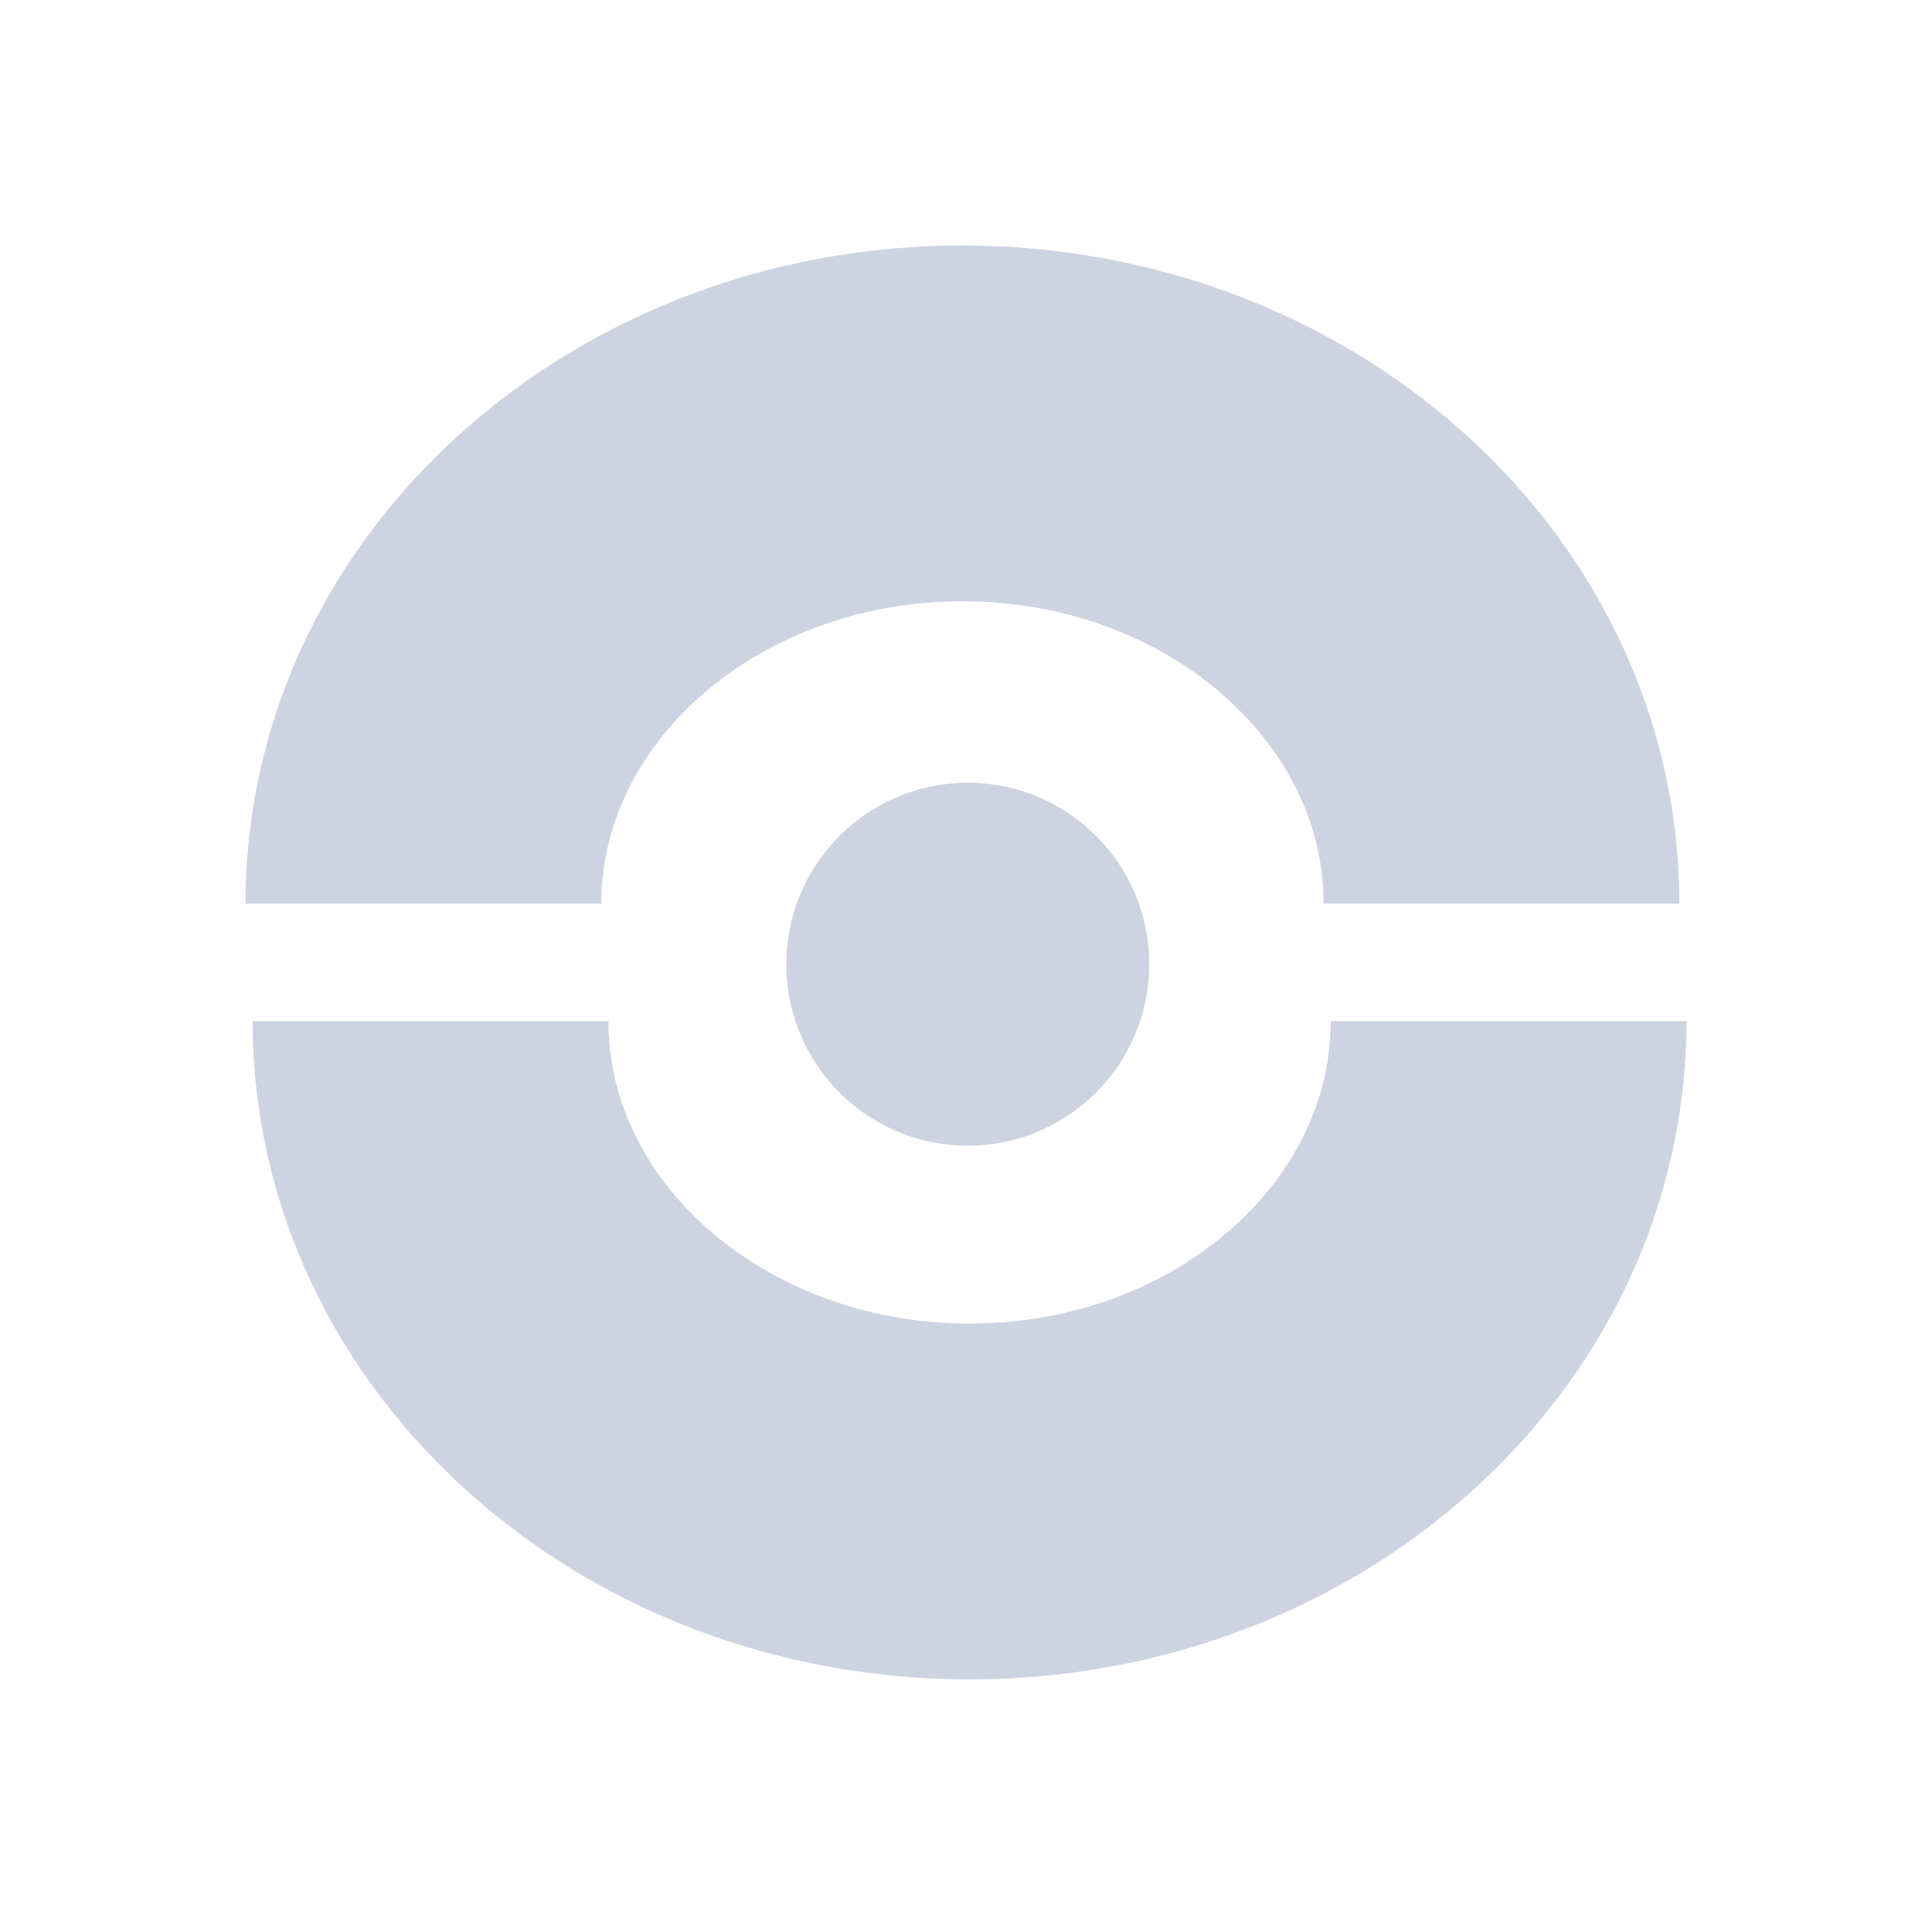
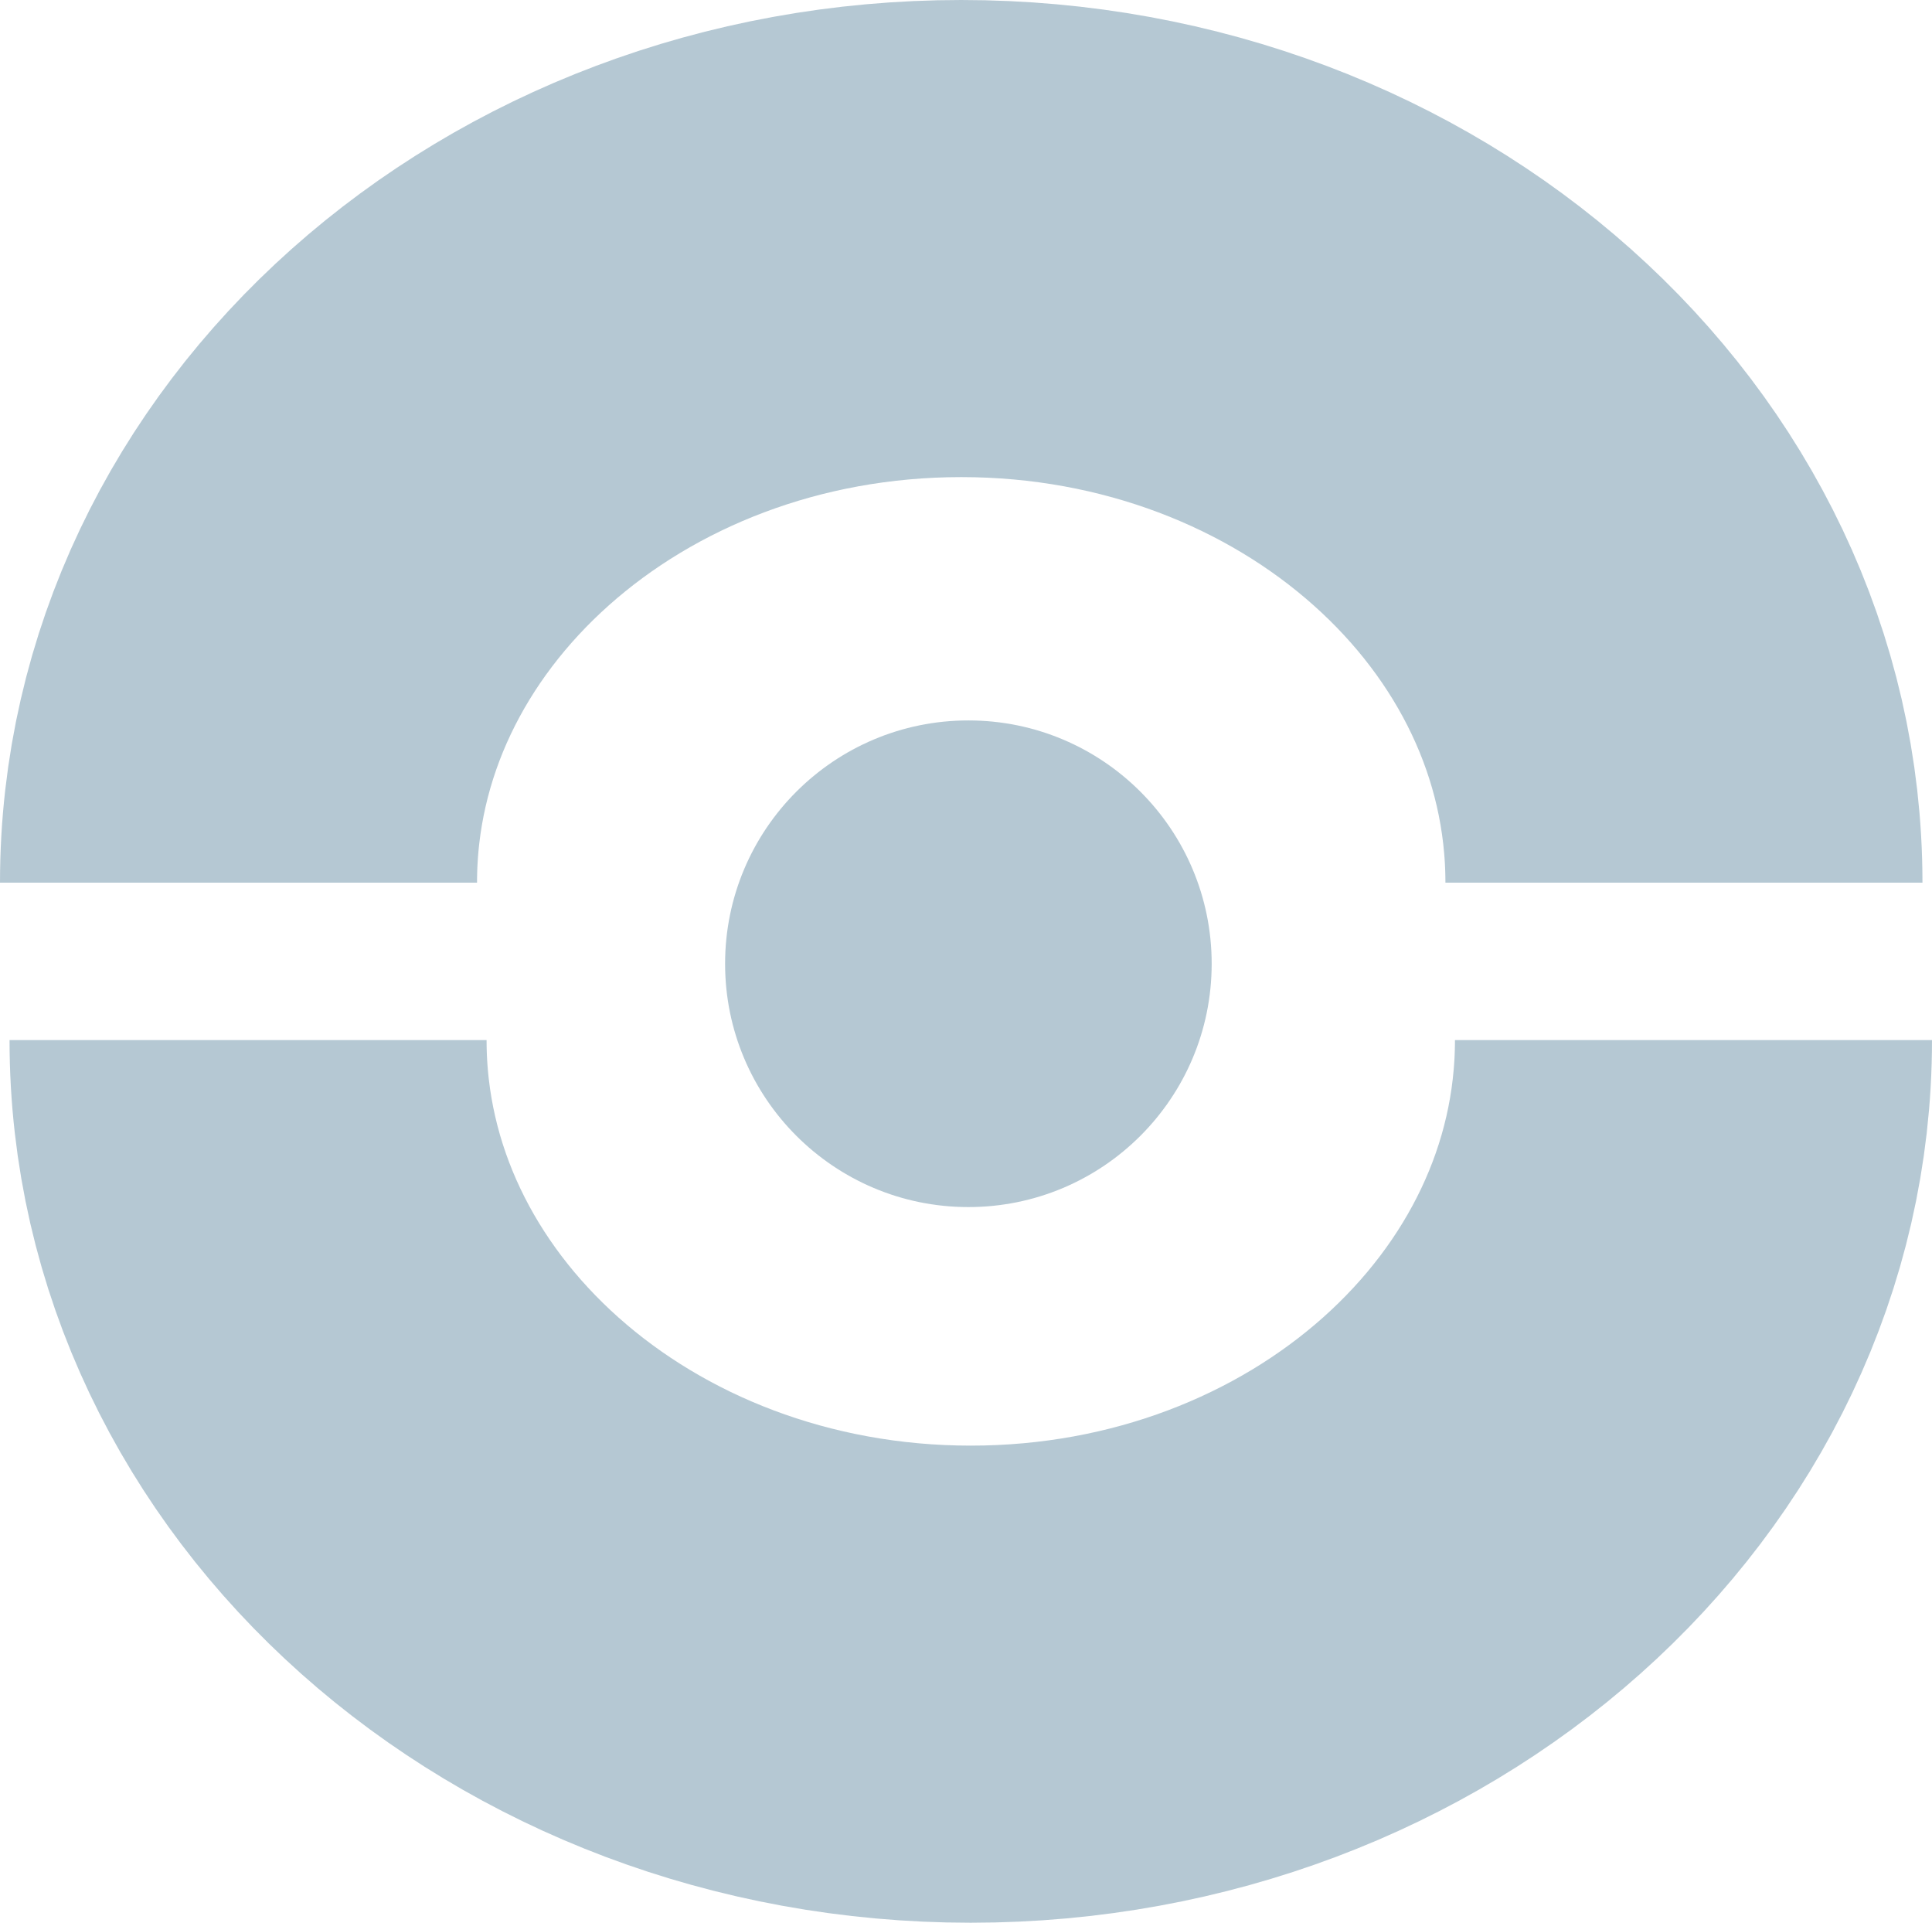
- <svg xmlns="http://www.w3.org/2000/svg" width="543" height="543" viewBox="0 0 543 543" fill="none">
-   <path d="M424 287C424 361.558 356.171 422 272.5 422C188.829 422 121 361.558 121 287M119 254C119 179.442 186.829 119 270.5 119C354.171 119 422 179.442 422 254" stroke="#08246C" stroke-opacity="0.2" stroke-width="100" />
-   <circle cx="272" cy="271" r="51" fill="#08246C" fill-opacity="0.2" />
+ <svg xmlns="http://www.w3.org/2000/svg" width="405" height="403" viewBox="0 0 405 403" fill="none">
+   <path d="M355 218C355 292.558 287.171 353 203.5 353C119.829 353 52 292.558 52 218M50 185C50 110.442 117.829 50 201.5 50C285.171 50 353 110.442 353 185" stroke="#135073" stroke-opacity="0.31" stroke-width="100" />
+   <circle cx="203" cy="202" r="51" fill="#135073" fill-opacity="0.31" />
</svg>
